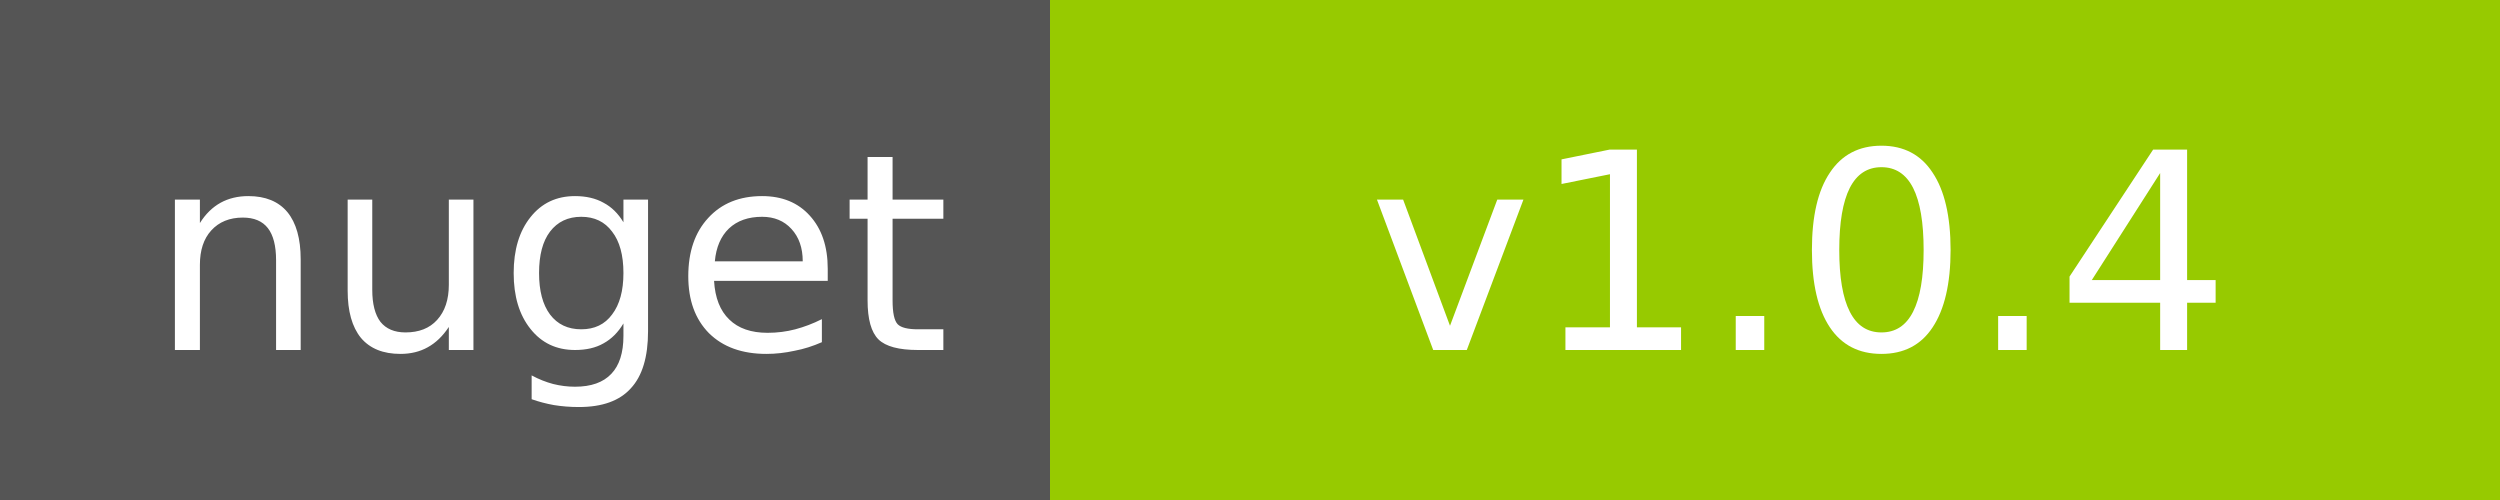
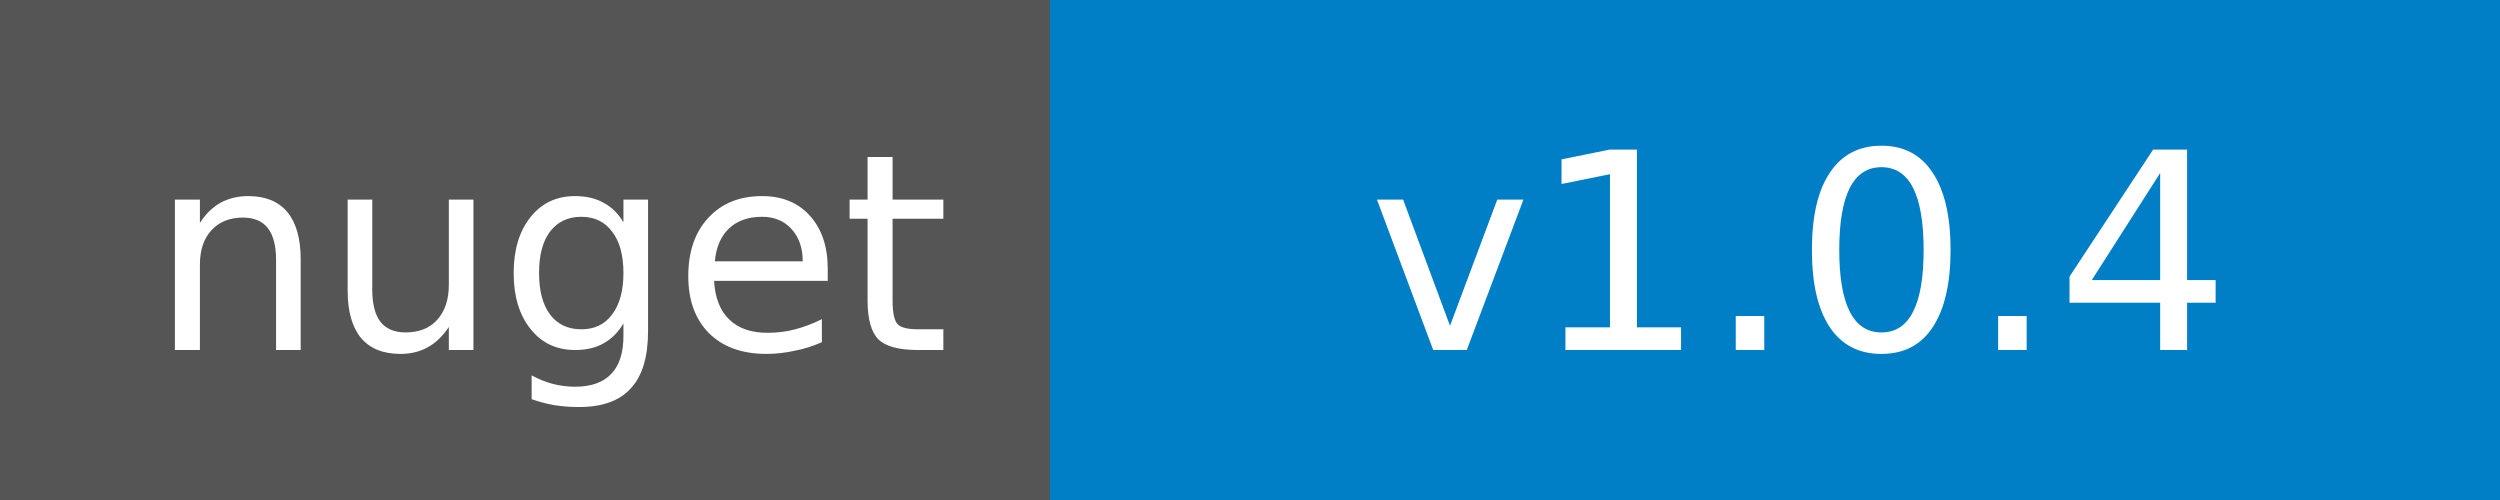
<svg xmlns="http://www.w3.org/2000/svg" width="100" height="20">
  <g shape-rendering="crispEdges">
    <path fill="#555" d="M0 0h42v20H0z" />
-     <path fill="#97CA00" d="M42 0h58v20H42z" />
+     <path fill="#007ec6" d="M42 0h58v20H42z" />
  </g>
  <g fill="#fff" text-anchor="middle" font-family="DejaVu Sans,Verdana,Geneva,sans-serif" font-size="11">
    <text x="22" y="14">nuget</text>
    <text x="72" y="14">v1.0.4</text>
  </g>
</svg>
